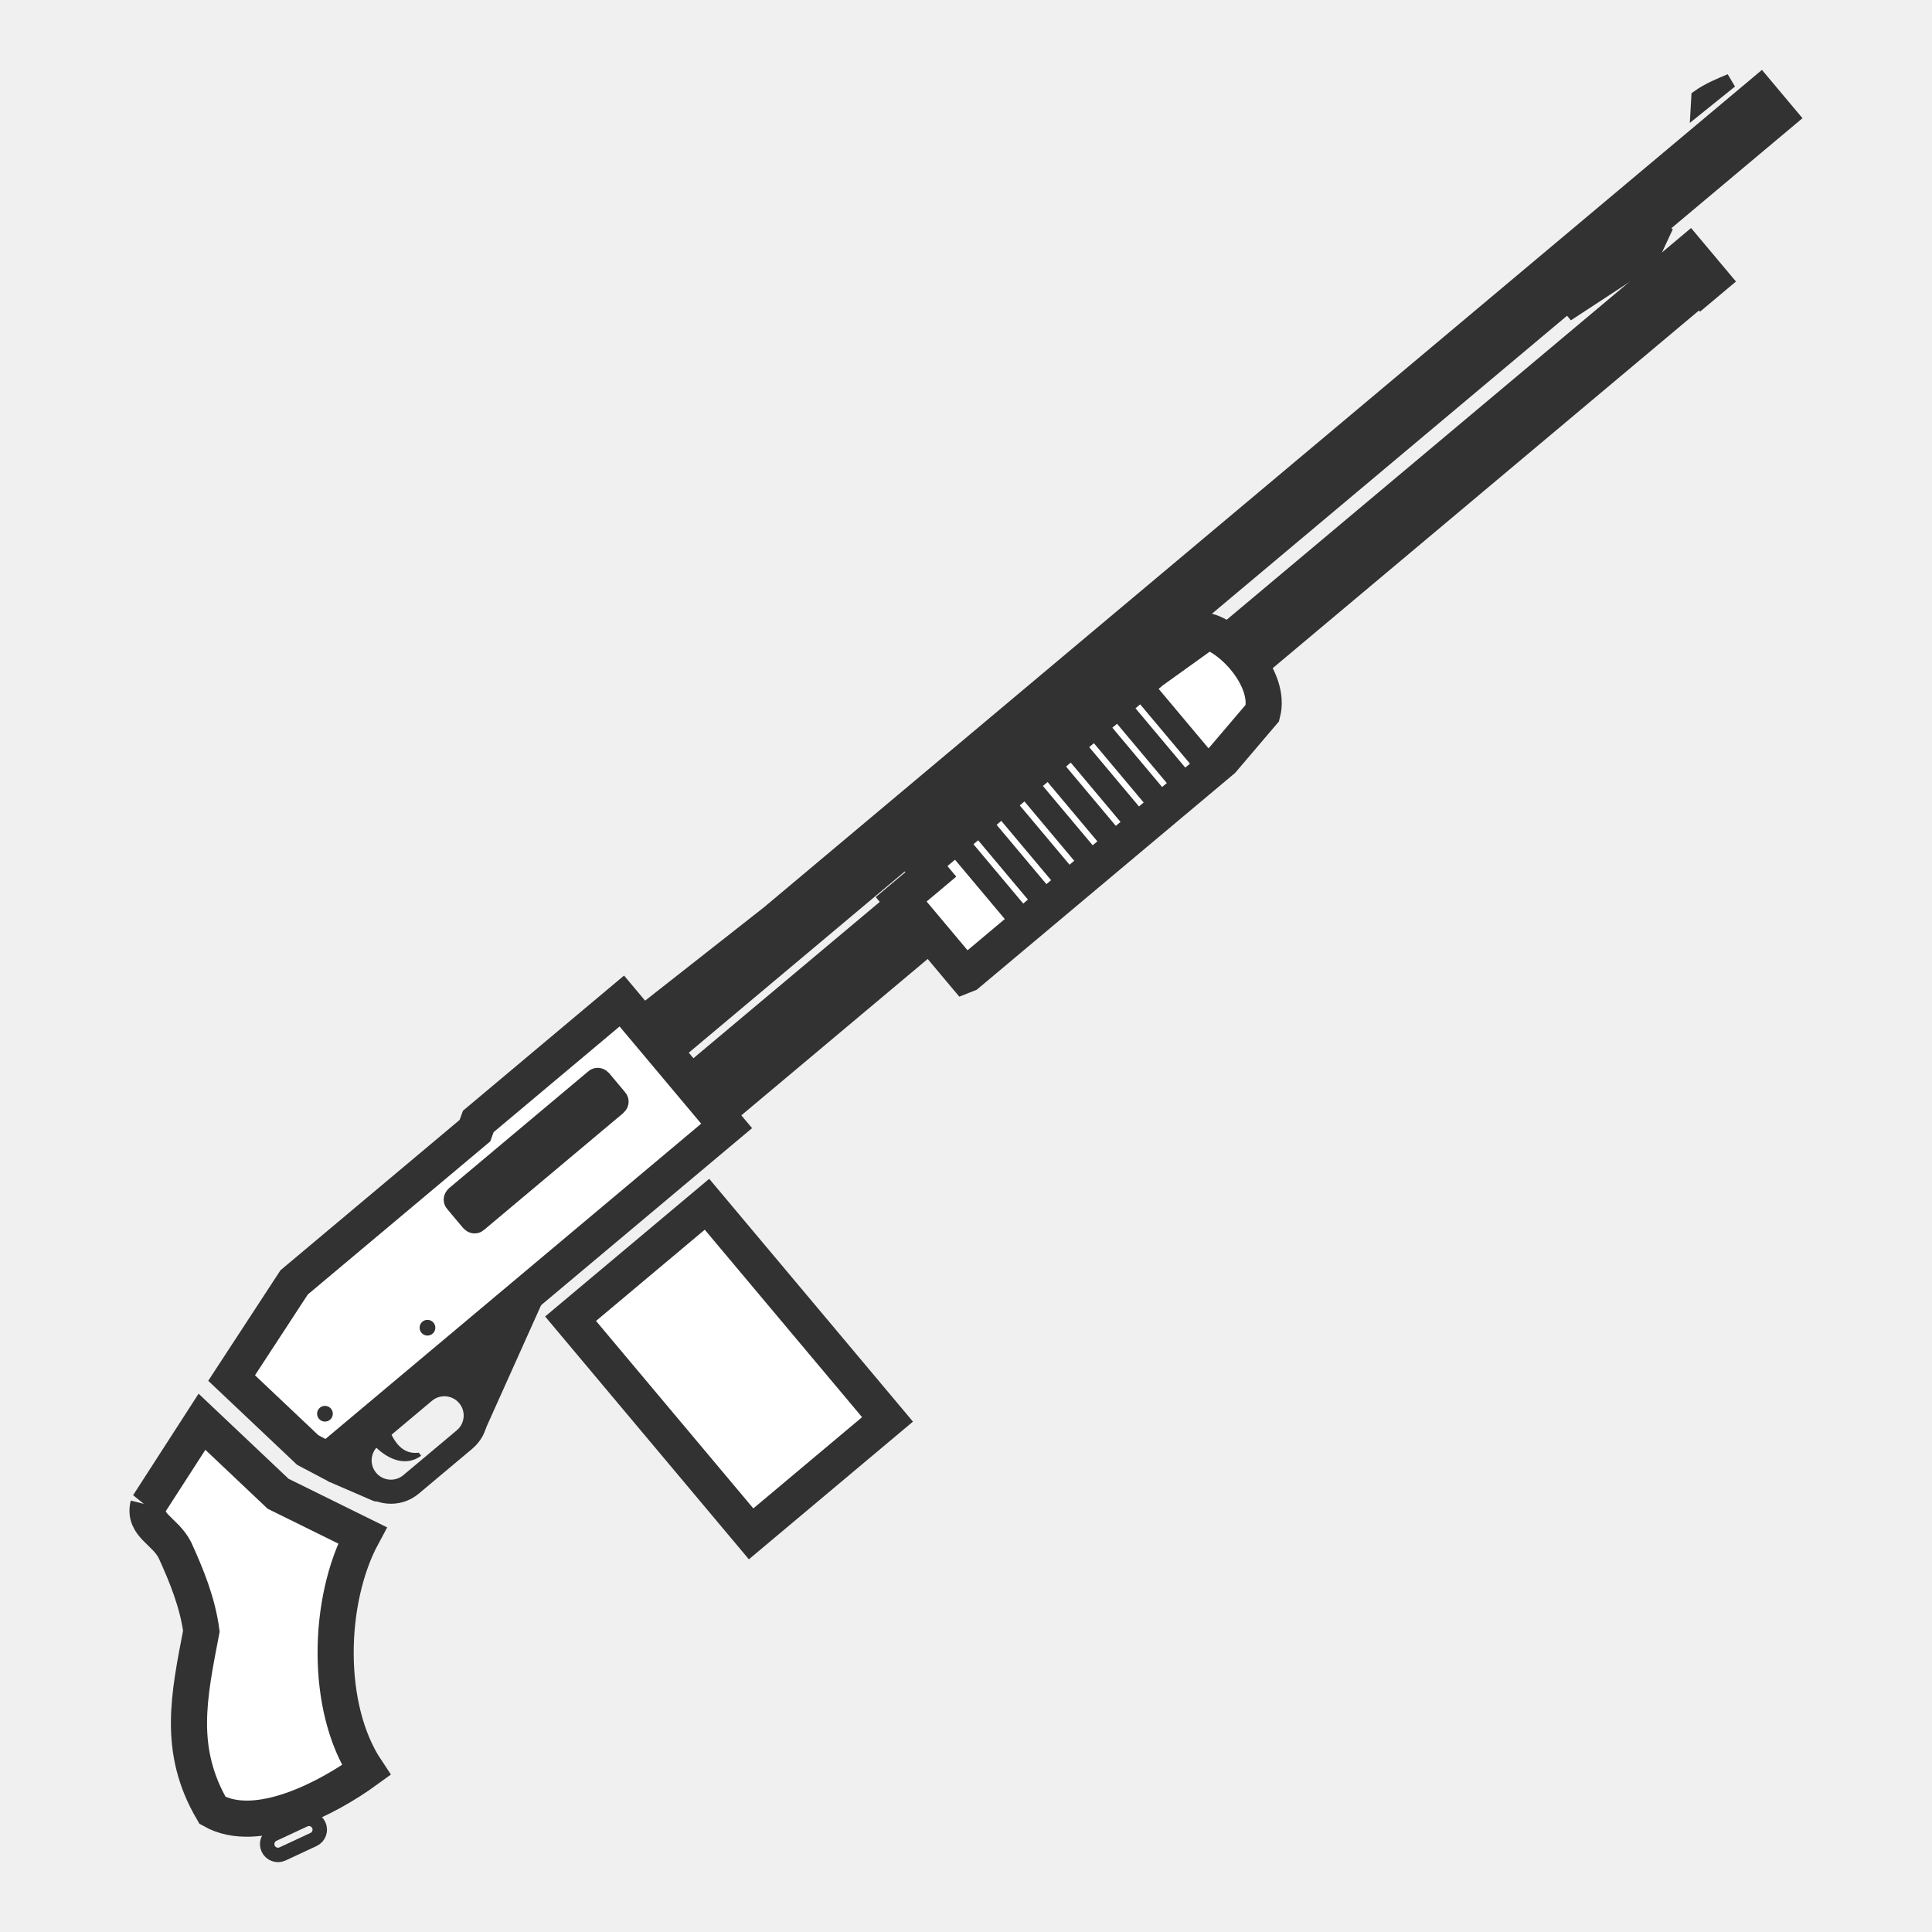
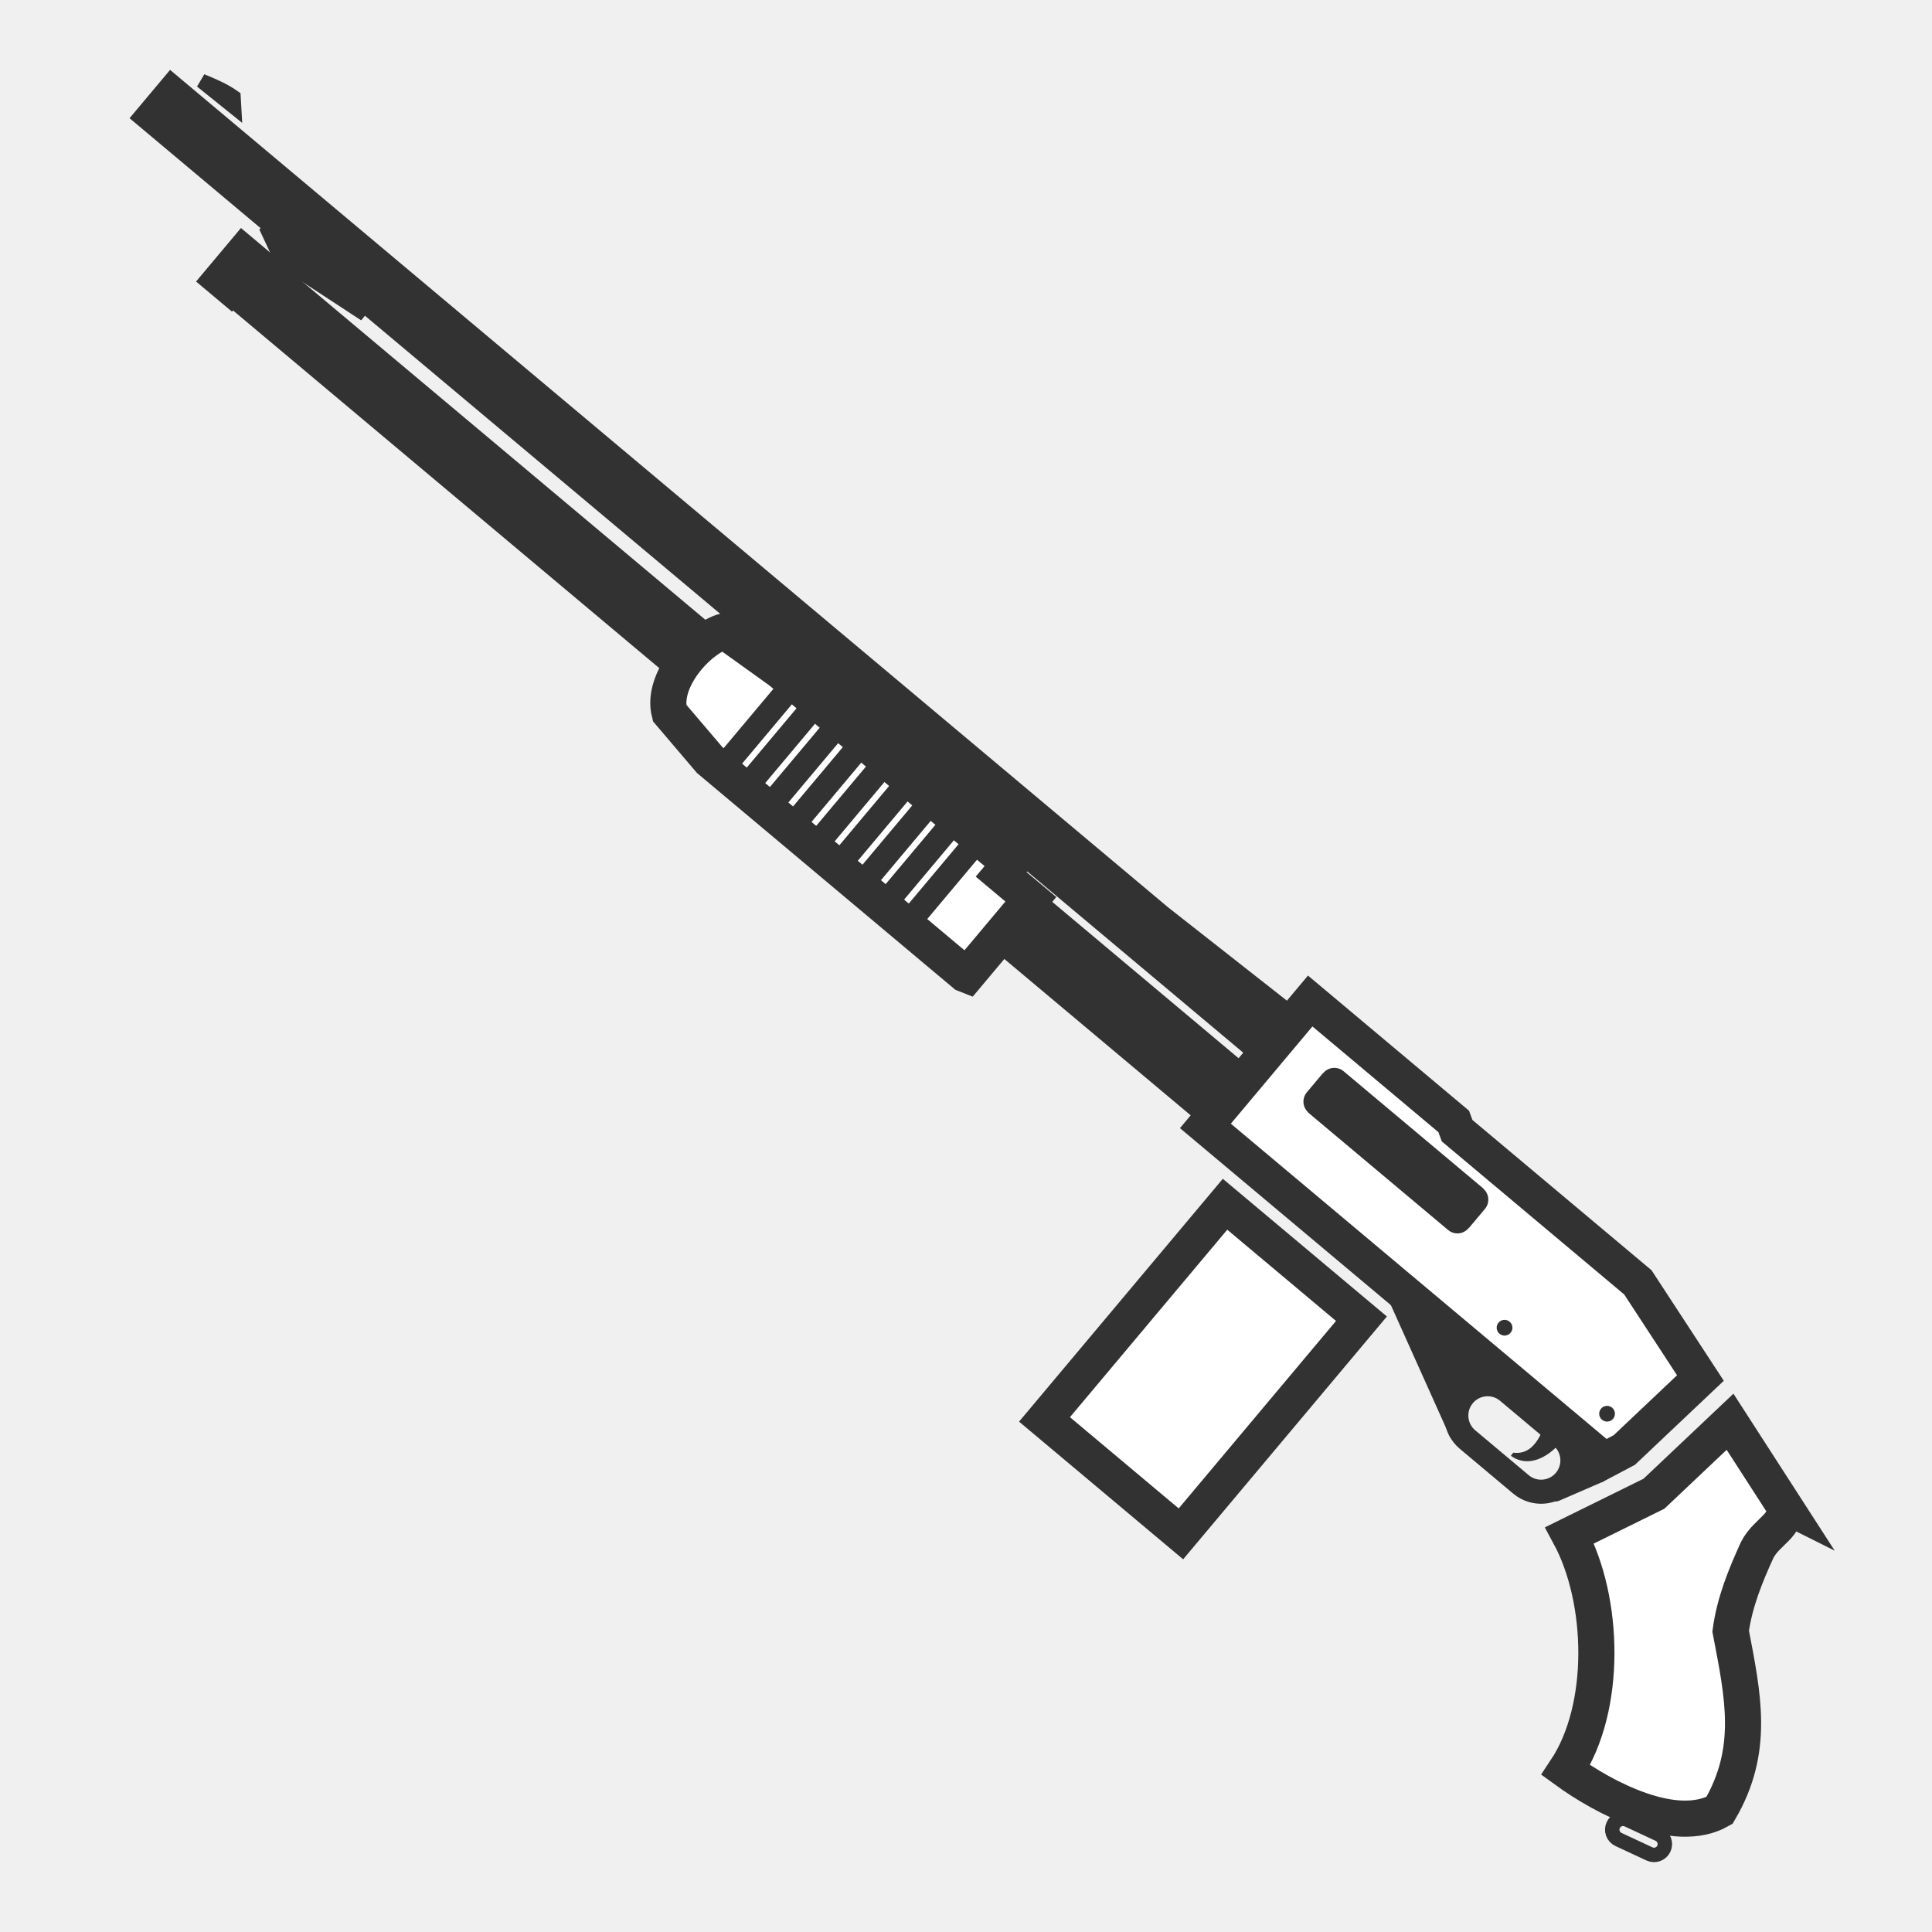
<svg xmlns="http://www.w3.org/2000/svg" width="100" height="100" viewBox="0 0 26.458 26.458" version="1.1" id="svg19342">
  <defs id="defs19339" />
  <g id="layer1">
-     <g id="g919" transform="matrix(0.086273,0.00754791,-0.00754791,0.086273,2.781586,-2.290712)">
+     <g id="g919" transform="matrix(-0.086273,0.00754791,0.00754791,0.086273,23.67675,-2.290712)">
      <g id="g1037" transform="matrix(0.719776,0,0,0.719776,-21.49215,31.79857)">
        <g id="g6649" transform="rotate(-45,240.9247,203.123)">
          <path style="fill:#ffffff;fill-opacity:1;stroke:#323232;stroke-width:7.938;stroke-linecap:butt;stroke-linejoin:miter;stroke-miterlimit:4;stroke-dasharray:none;stroke-opacity:1" d="m 21.167,152.702 20.789,-6.426 2.646,22.868 8.315,18.899 c -14.991,5.959 -30.681,23.644 -32.506,40.065 -10.242,-0.711 -27.607,-4.386 -31.561,-14.93 2.565,-15.189 12.166,-22.569 23.435,-31.75 3.376,-5.332 5.327,-11.348 6.993,-17.387 1.073,-4.637 -1.85,-8.629 1.89,-11.339 z" id="path6643" />
          <rect style="fill:none;fill-opacity:1;fill-rule:evenodd;stroke:#323232;stroke-width:3.175;stroke-linecap:round;stroke-miterlimit:4;stroke-dasharray:none;stroke-opacity:1;paint-order:fill markers stroke" id="rect6645" width="12.266" height="4.762" x="51.929" y="219.202" ry="2.381" transform="rotate(15)" />
        </g>
        <g id="g860" transform="rotate(-45,226.9937,189.364)">
          <path style="fill:#ffffff;fill-opacity:1;stroke:#323232;stroke-width:7.937;stroke-linecap:butt;stroke-linejoin:miter;stroke-miterlimit:4;stroke-dasharray:none;stroke-opacity:1" d="m 39.31,148.923 24.033,-7.27 h 51.85 l 1.866,-1.077 h 41.164 v 35.822 H 43.832 l -1.877,-4.608 z" id="path6653" />
          <rect style="fill:none;fill-opacity:1;fill-rule:evenodd;stroke:#323232;stroke-width:6.35;stroke-linecap:round;stroke-miterlimit:4;stroke-dasharray:none;stroke-opacity:1;paint-order:fill markers stroke" id="rect6655" width="40.09" height="5.613" x="102.632" y="150.852" ry="0.04" />
          <g id="g6681">
            <circle style="fill:#323232;fill-opacity:1;fill-rule:evenodd;stroke:#323232;stroke-width:1.587;stroke-linecap:round;stroke-miterlimit:4;stroke-dasharray:none;stroke-opacity:1;paint-order:fill markers stroke" id="path6657" cx="49.979" cy="168.113" r="0.935" />
            <circle style="fill:#323232;fill-opacity:1;fill-rule:evenodd;stroke:#323232;stroke-width:1.587;stroke-linecap:round;stroke-miterlimit:4;stroke-dasharray:none;stroke-opacity:1;paint-order:fill markers stroke" id="path6657-0" cx="79.379" cy="168.113" r="0.935" />
          </g>
          <rect style="fill:none;fill-opacity:1;fill-rule:evenodd;stroke:#323232;stroke-width:5.292;stroke-linecap:round;stroke-miterlimit:4;stroke-dasharray:none;stroke-opacity:1;paint-order:fill markers stroke" id="rect6685" width="29.099" height="13.764" x="47.607" y="178.402" ry="6.882" />
          <path style="fill:#323232;fill-opacity:1;stroke:#323232;stroke-width:4.763;stroke-linecap:butt;stroke-linejoin:miter;stroke-miterlimit:4;stroke-dasharray:none;stroke-opacity:1" d="M 72.395,191.893 102.765,177.2 H 72.296 c 6.517,4.7 6.728,10.256 0.098,14.693 z" id="path6687" />
          <path style="fill:#323232;fill-opacity:1;stroke:#323232;stroke-width:3.969;stroke-linecap:butt;stroke-linejoin:round;stroke-miterlimit:4;stroke-dasharray:none;stroke-opacity:1" d="m 42.923,179.423 6.956,-3.025 c -1.308,3.855 -2.277,7.855 -2.343,12.241 z" id="path6689" />
          <path style="fill:#323232;fill-opacity:1;stroke:#323232;stroke-width:0.265px;stroke-linecap:butt;stroke-linejoin:miter;stroke-opacity:1" d="m 53.922,180.674 h 4.243 c -0.729,2.813 -0.657,5.592 1.971,7.316 l -0.033,0.635 c -4.605,-0.398 -5.964,-5.066 -6.181,-7.951 z" id="path6691" />
        </g>
        <g id="g1004" transform="rotate(-45,226.9937,189.364)">
          <rect style="fill:#323232;fill-opacity:1;fill-rule:evenodd;stroke:#323232;stroke-width:5.292;stroke-linecap:round;stroke-linejoin:miter;stroke-miterlimit:4;stroke-dasharray:none;stroke-opacity:1;paint-order:fill markers stroke" id="rect979" width="113.231" height="11.085" x="159.587" y="162.965" />
          <path id="rect862" style="fill:#323232;fill-opacity:1;fill-rule:evenodd;stroke:#323232;stroke-width:5.292;stroke-linecap:round;stroke-linejoin:miter;stroke-miterlimit:4;stroke-dasharray:none;paint-order:fill markers stroke" d="m 162.233,146.455 33.075,1.069 h 283.639 v 8.561 H 162.233 Z" />
          <path style="fill:#323232;fill-opacity:1;stroke:#323232;stroke-width:3.175;stroke-linecap:butt;stroke-linejoin:miter;stroke-miterlimit:4;stroke-dasharray:none;stroke-opacity:1" d="m 465.572,142.1 1.512,-1.606 c 2.658,0.218 5.133,0.999 7.654,1.795 z" id="path864-1" />
          <g id="g976-1">
            <path style="fill:#ffffff;fill-opacity:1;stroke:#323232;stroke-width:7.938;stroke-linecap:butt;stroke-linejoin:miter;stroke-miterlimit:4;stroke-dasharray:none;stroke-opacity:1" d="m 219.604,184.641 v -21.734 h 8.504 v -3.024 h 65.957 l 14.93,1.134 c 3.393,4.903 3.796,17.214 -2.268,21.545 l -13.418,2.268 h -73.138 z" id="path866-5" />
            <path style="fill:#323232;fill-opacity:1;stroke:#323232;stroke-width:5.292;stroke-linecap:butt;stroke-linejoin:miter;stroke-miterlimit:4;stroke-dasharray:none;stroke-opacity:1" d="m 236.897,162.435 v 18.993" id="path868-0" />
            <path style="fill:#323232;fill-opacity:1;stroke:#323232;stroke-width:5.292;stroke-linecap:butt;stroke-linejoin:miter;stroke-miterlimit:4;stroke-dasharray:none;stroke-opacity:1" d="m 243.535,162.435 v 18.993" id="path868-1" />
            <path style="fill:#323232;fill-opacity:1;stroke:#323232;stroke-width:5.292;stroke-linecap:butt;stroke-linejoin:miter;stroke-miterlimit:4;stroke-dasharray:none;stroke-opacity:1" d="m 250.173,162.435 v 18.993" id="path868-6" />
            <path style="fill:#323232;fill-opacity:1;stroke:#323232;stroke-width:5.292;stroke-linecap:butt;stroke-linejoin:miter;stroke-miterlimit:4;stroke-dasharray:none;stroke-opacity:1" d="m 256.811,162.435 v 18.993" id="path868-1-1" />
            <path style="fill:#323232;fill-opacity:1;stroke:#323232;stroke-width:5.292;stroke-linecap:butt;stroke-linejoin:miter;stroke-miterlimit:4;stroke-dasharray:none;stroke-opacity:1" d="m 263.449,162.435 v 18.993" id="path868-5" />
            <path style="fill:#323232;fill-opacity:1;stroke:#323232;stroke-width:5.292;stroke-linecap:butt;stroke-linejoin:miter;stroke-miterlimit:4;stroke-dasharray:none;stroke-opacity:1" d="m 270.088,162.435 v 18.993" id="path868-1-3" />
            <path style="fill:#323232;fill-opacity:1;stroke:#323232;stroke-width:5.292;stroke-linecap:butt;stroke-linejoin:miter;stroke-miterlimit:4;stroke-dasharray:none;stroke-opacity:1" d="m 276.726,162.435 v 18.993" id="path868-6-6" />
            <path style="fill:#323232;fill-opacity:1;stroke:#323232;stroke-width:5.292;stroke-linecap:butt;stroke-linejoin:miter;stroke-miterlimit:4;stroke-dasharray:none;stroke-opacity:1" d="m 283.364,162.435 v 18.993" id="path868-1-1-3" />
            <path style="fill:#323232;fill-opacity:1;stroke:#323232;stroke-width:5.292;stroke-linecap:butt;stroke-linejoin:miter;stroke-miterlimit:4;stroke-dasharray:none;stroke-opacity:1" d="m 290.002,162.435 v 18.993" id="path868-1-1-3-2" />
          </g>
          <rect style="fill:#323232;fill-opacity:1;fill-rule:evenodd;stroke:#323232;stroke-width:5.292;stroke-linecap:round;stroke-linejoin:miter;stroke-miterlimit:4;stroke-dasharray:none;stroke-opacity:1;paint-order:fill markers stroke" id="rect981" width="128.289" height="9.354" x="311.377" y="164.476" />
          <rect style="fill:#323232;fill-opacity:1;fill-rule:evenodd;stroke:#323232;stroke-width:5.292;stroke-linecap:round;stroke-linejoin:miter;stroke-miterlimit:4;stroke-dasharray:none;stroke-opacity:1;paint-order:fill markers stroke" id="rect983" width="5.023" height="10.054" x="439.666" y="164.126" />
          <path style="fill:#323232;fill-opacity:1;stroke:#323232;stroke-width:1.323;stroke-linecap:butt;stroke-linejoin:miter;stroke-miterlimit:4;stroke-dasharray:none;stroke-opacity:1" d="m 430.231,162.435 v -1.134 l -15.497,-1.843 v -0.945 h 29.057 l -5.575,2.599 c -0.37,0.394 -0.236,0.909 -0.236,1.417 z" id="path985" />
        </g>
      </g>
      <rect style="fill:#ffffff;fill-opacity:1;fill-rule:evenodd;stroke:#323232;stroke-width:5.713;stroke-linecap:round;stroke-linejoin:miter;stroke-miterlimit:4;stroke-dasharray:none;stroke-opacity:1;paint-order:fill markers stroke" id="rect884" width="28.159" height="44.412" x="-106.531" y="217.357" transform="rotate(-45)" />
    </g>
  </g>
</svg>
